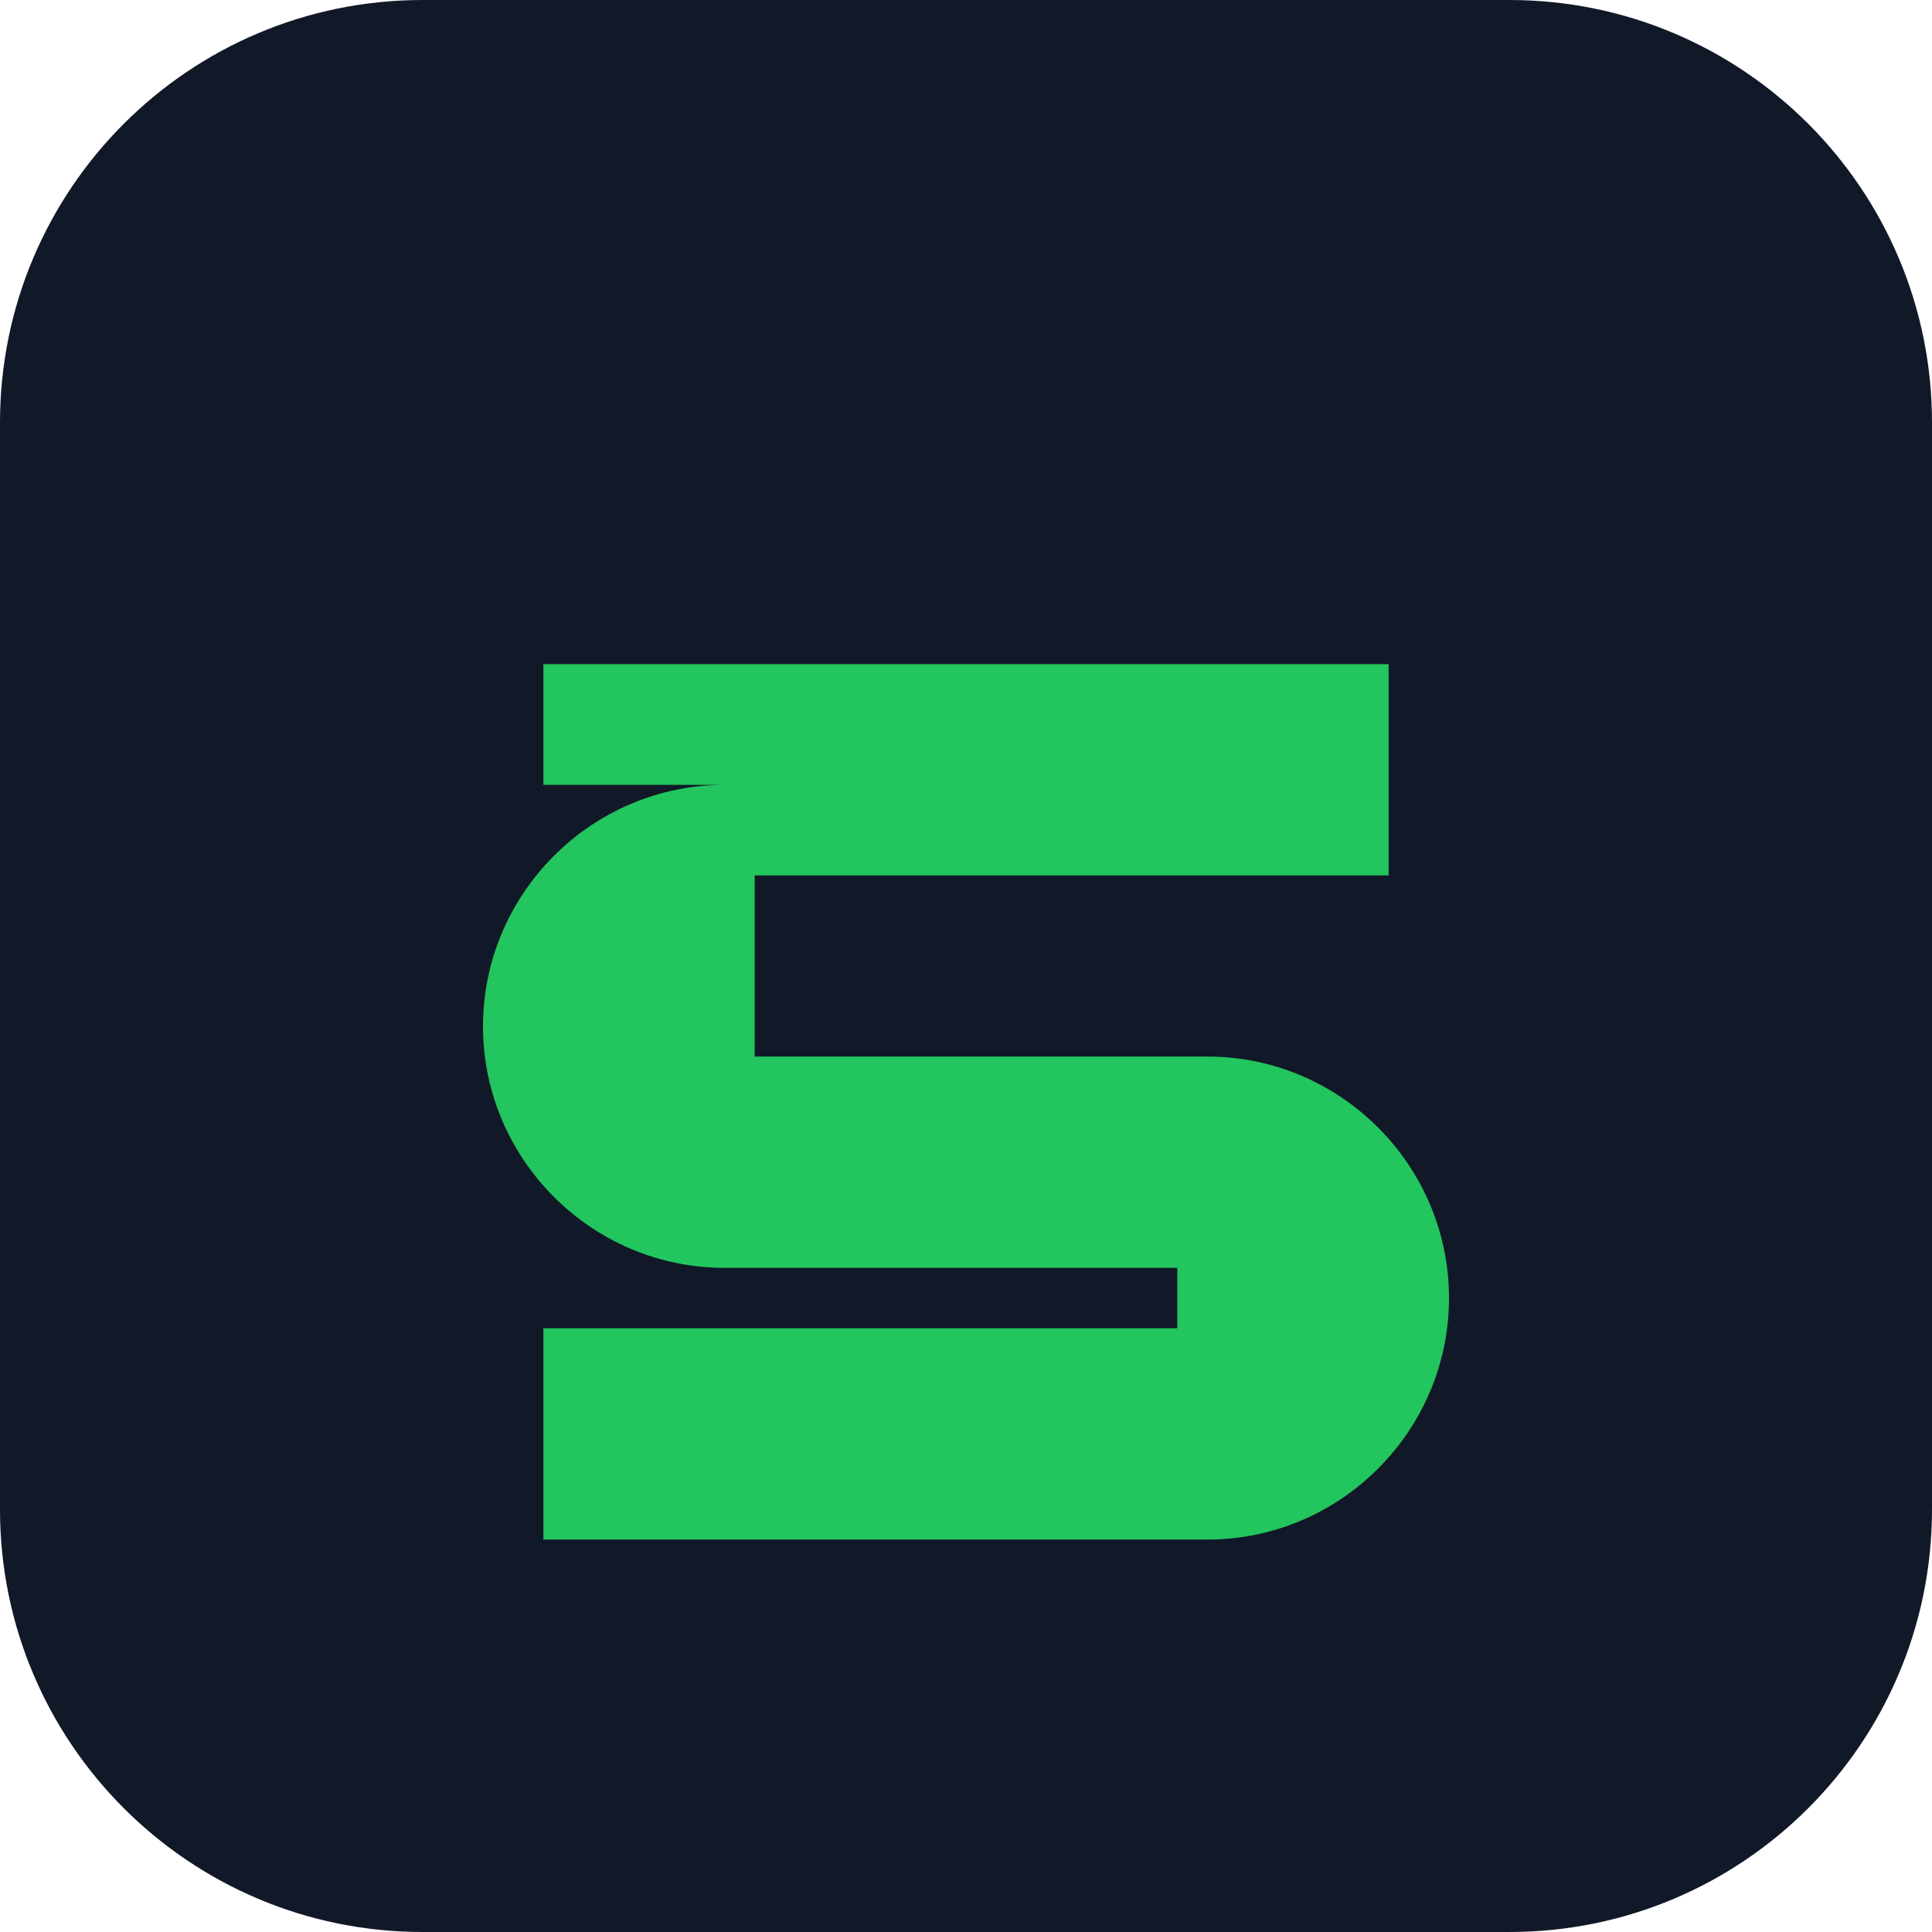
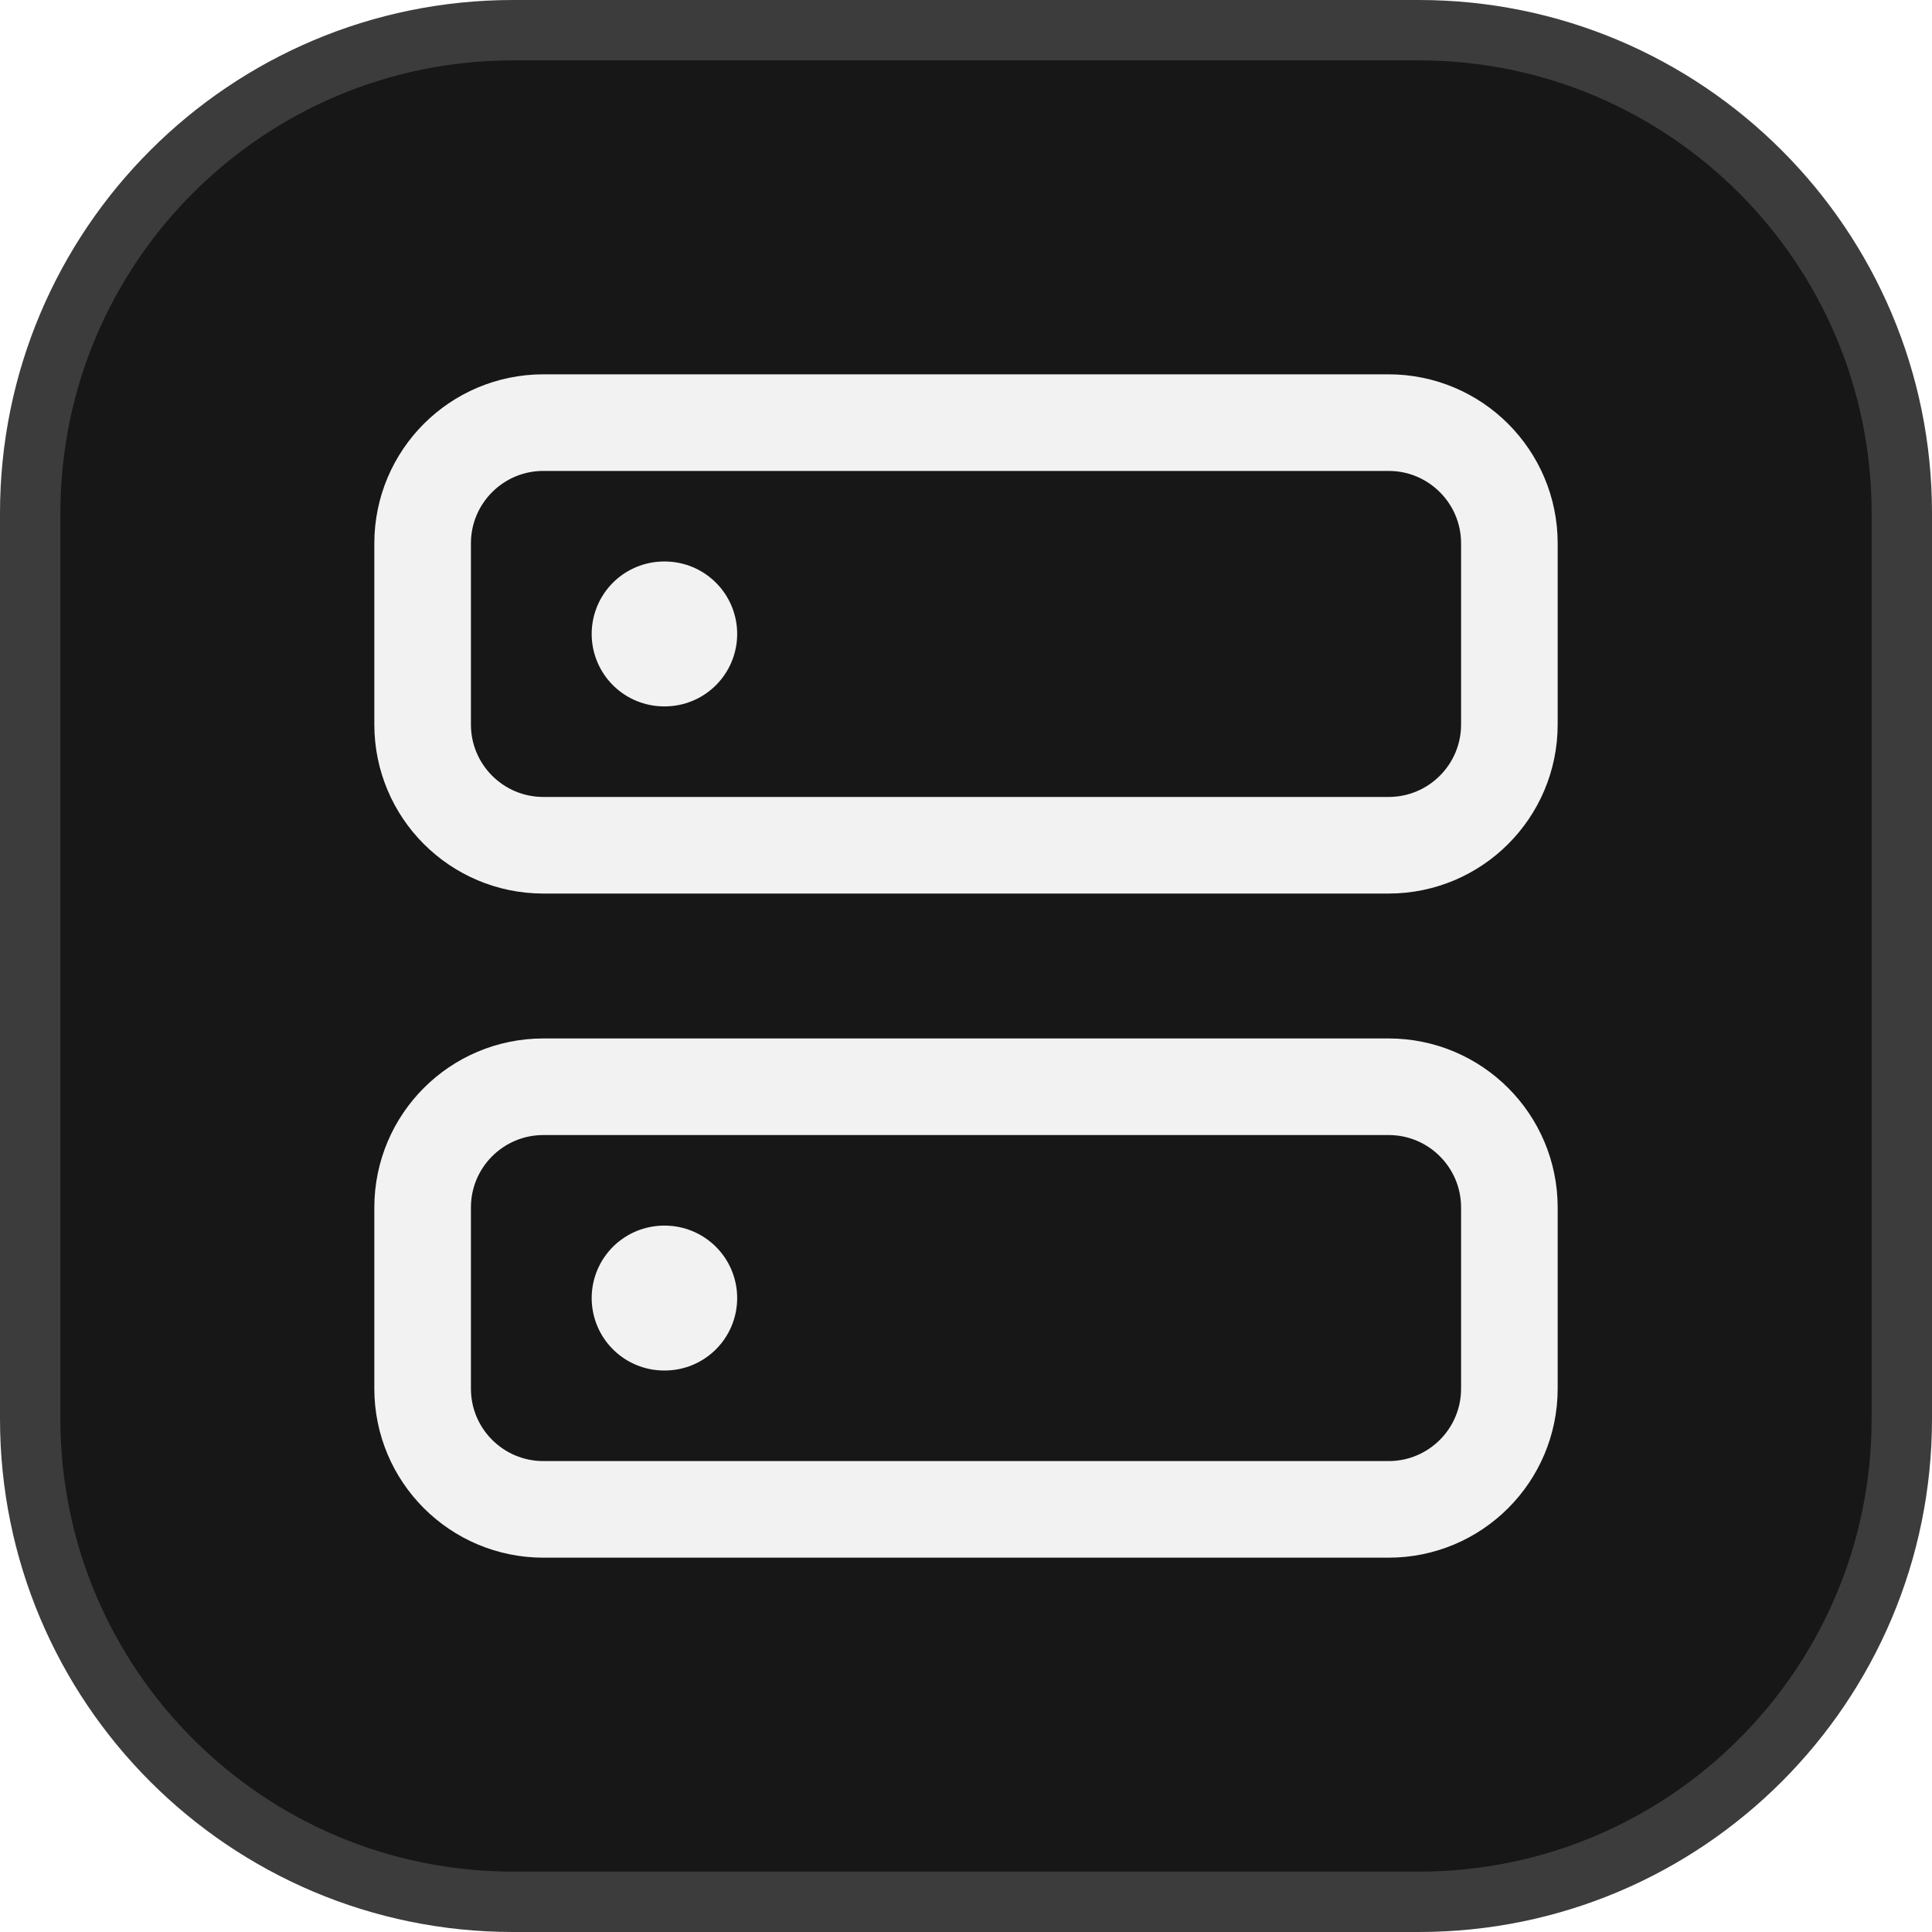
- <svg xmlns="http://www.w3.org/2000/svg" viewBox="0 0 64 64" fill="none">
-   <rect width="64" height="64" rx="14" fill="#111827" />
-   <path d="M18 22h28v7H25v6h15c4.4 0 8 3.6 8 8s-3.6 8-8 8H18v-7h21v-2H24c-4.4 0-8-3.6-8-8s3.6-8 8-8h-6v-4Z" fill="#22c55e" />
+ <svg xmlns="http://www.w3.org/2000/svg" viewBox="0 0 32 32" fill="none" role="img" aria-labelledby="title">
+   <rect x="0.5" y="0.5" width="31" height="31" rx="8" fill="#171717" stroke="#3c3c3c" />
+   <g stroke="#f2f2f2" stroke-width="1.6" stroke-linecap="round" stroke-linejoin="round">
+     <rect x="7" y="7" width="18" height="7" rx="2" />
+     <rect x="7" y="18" width="18" height="7" rx="2" />
+     <path d="M11 10.5h.01M11 21.5h.01" stroke-width="2.4" />
+   </g>
</svg>
